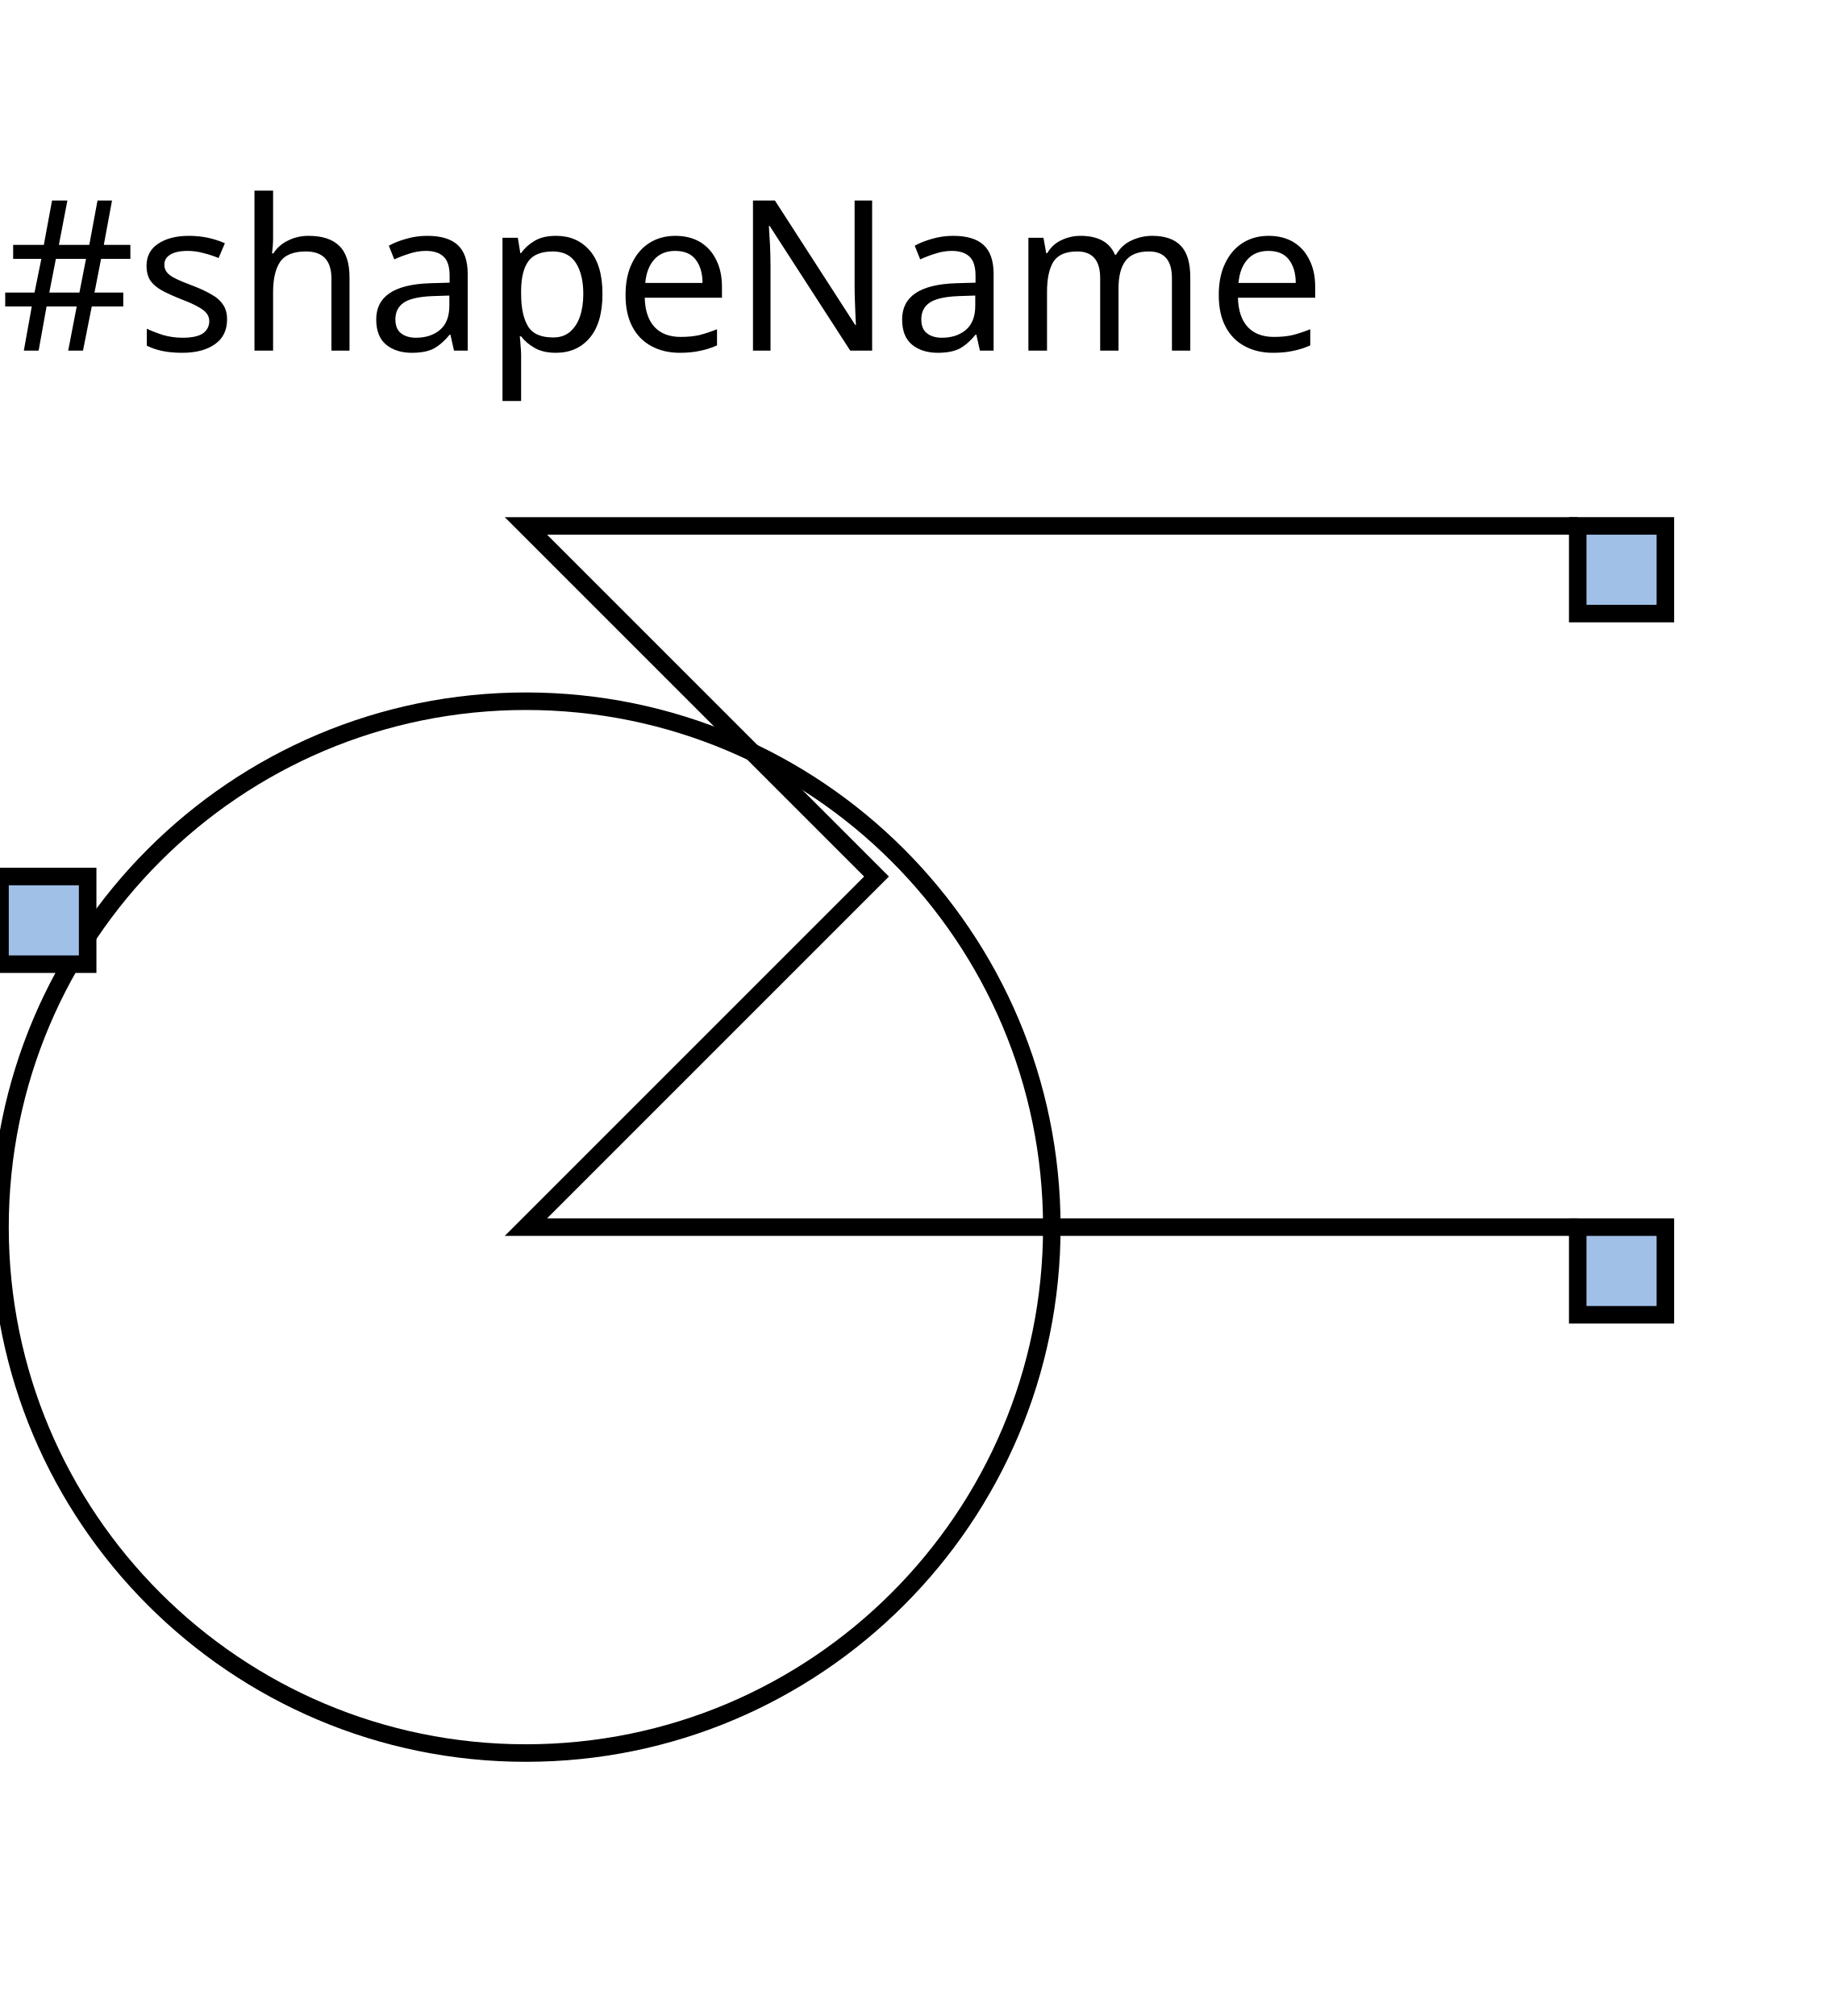
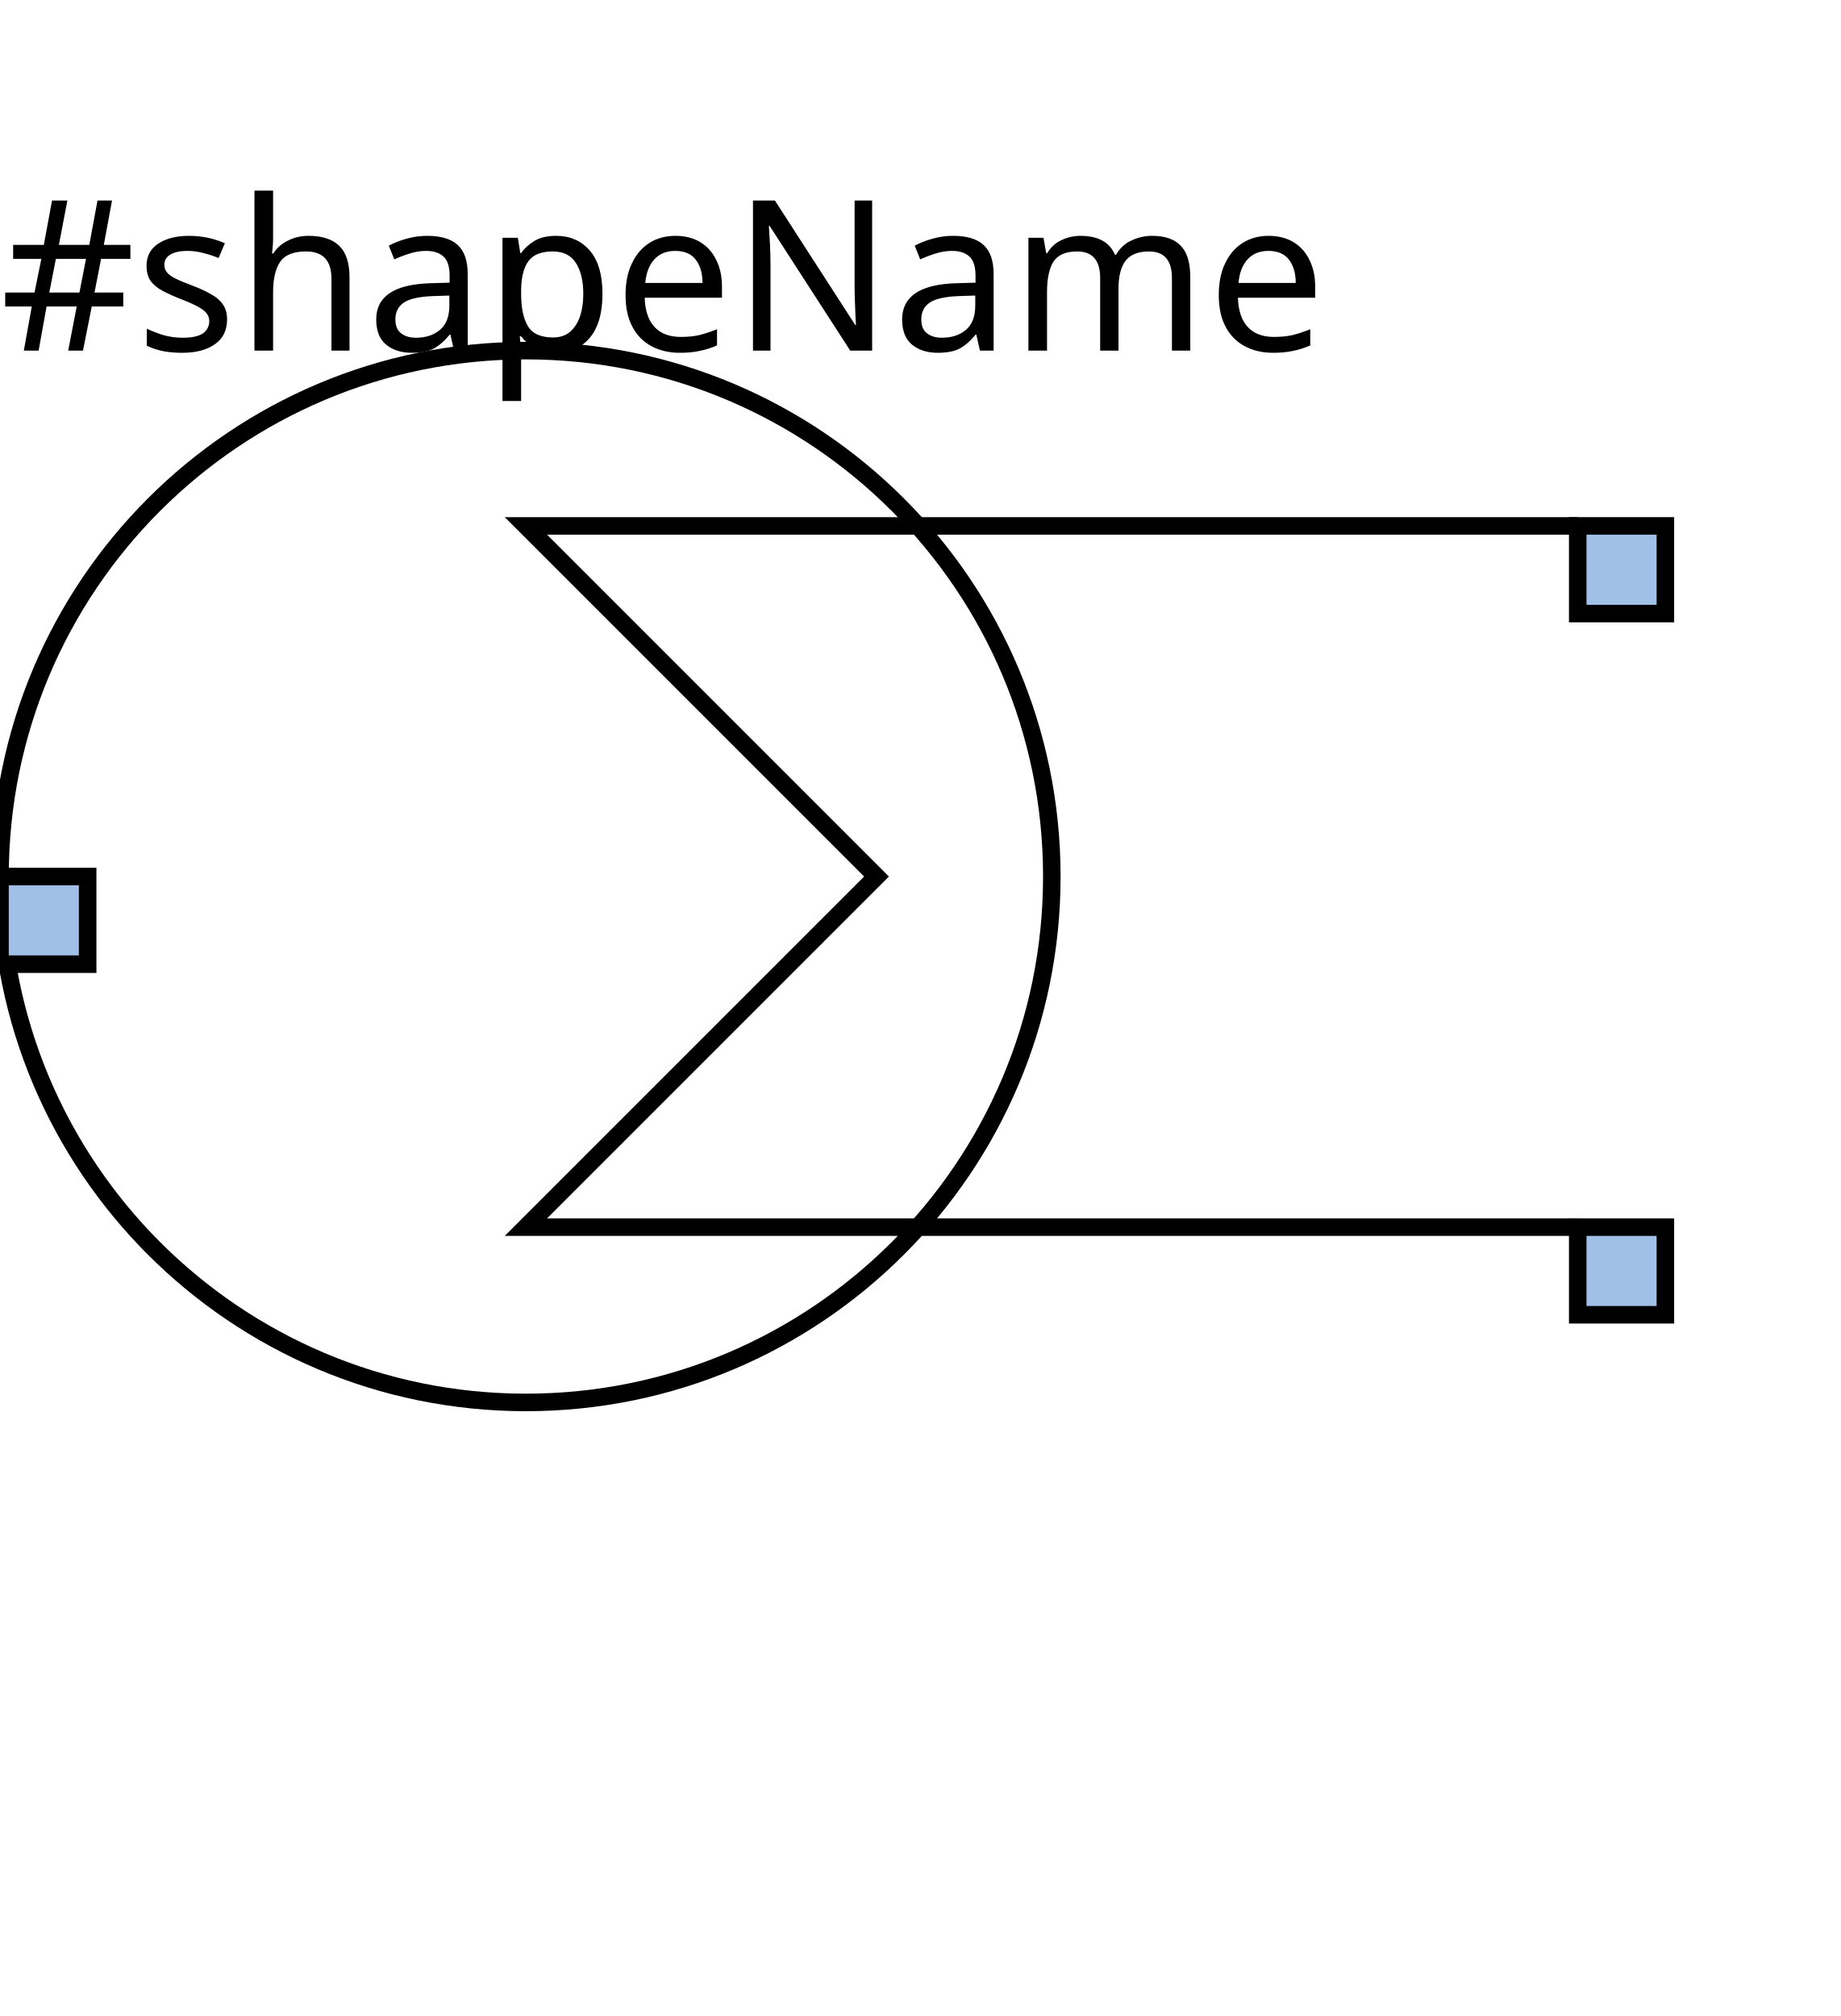
<svg xmlns="http://www.w3.org/2000/svg" xmlns:xlink="http://www.w3.org/1999/xlink" width="105" height="115">
  <defs>
    <style type="text/css"> 
    rect {fill: none; stroke:black; stroke-width:1px}
    line {fill: none; stroke:black; stroke-width:1px}
    polyline {fill: none; stroke:black; stroke-width:1px}
    polygon {fill: none; stroke:black; stroke-width:1px}
    circle {fill: none; stroke:black; stroke-width:1px}
    ellipse {fill: none; stroke:black; stroke-width:1px}
    text {fill: black; font-family: verdana,sans-serif; font-size:12px;}
    .default {fill: none; stroke:black; stroke-width:1px}
    
    </style>
    <rect id="anchor" style="fill:#a0c0e8" width="5" height="5" />
  </defs>
-   <circle cx="30" cy="70" r="30" />
+   <circle cx="30" cy="50" r="30" />
  <polyline points="90 70,30 70,50 50,30 30,90 30 " />
  <text x="0" y="20">#shapeName</text>
  <use x="0" y="50" xlink:href="#anchor" />
  <use x="90" y="30" xlink:href="#anchor" />
  <use x="90" y="70" xlink:href="#anchor" />
</svg>
